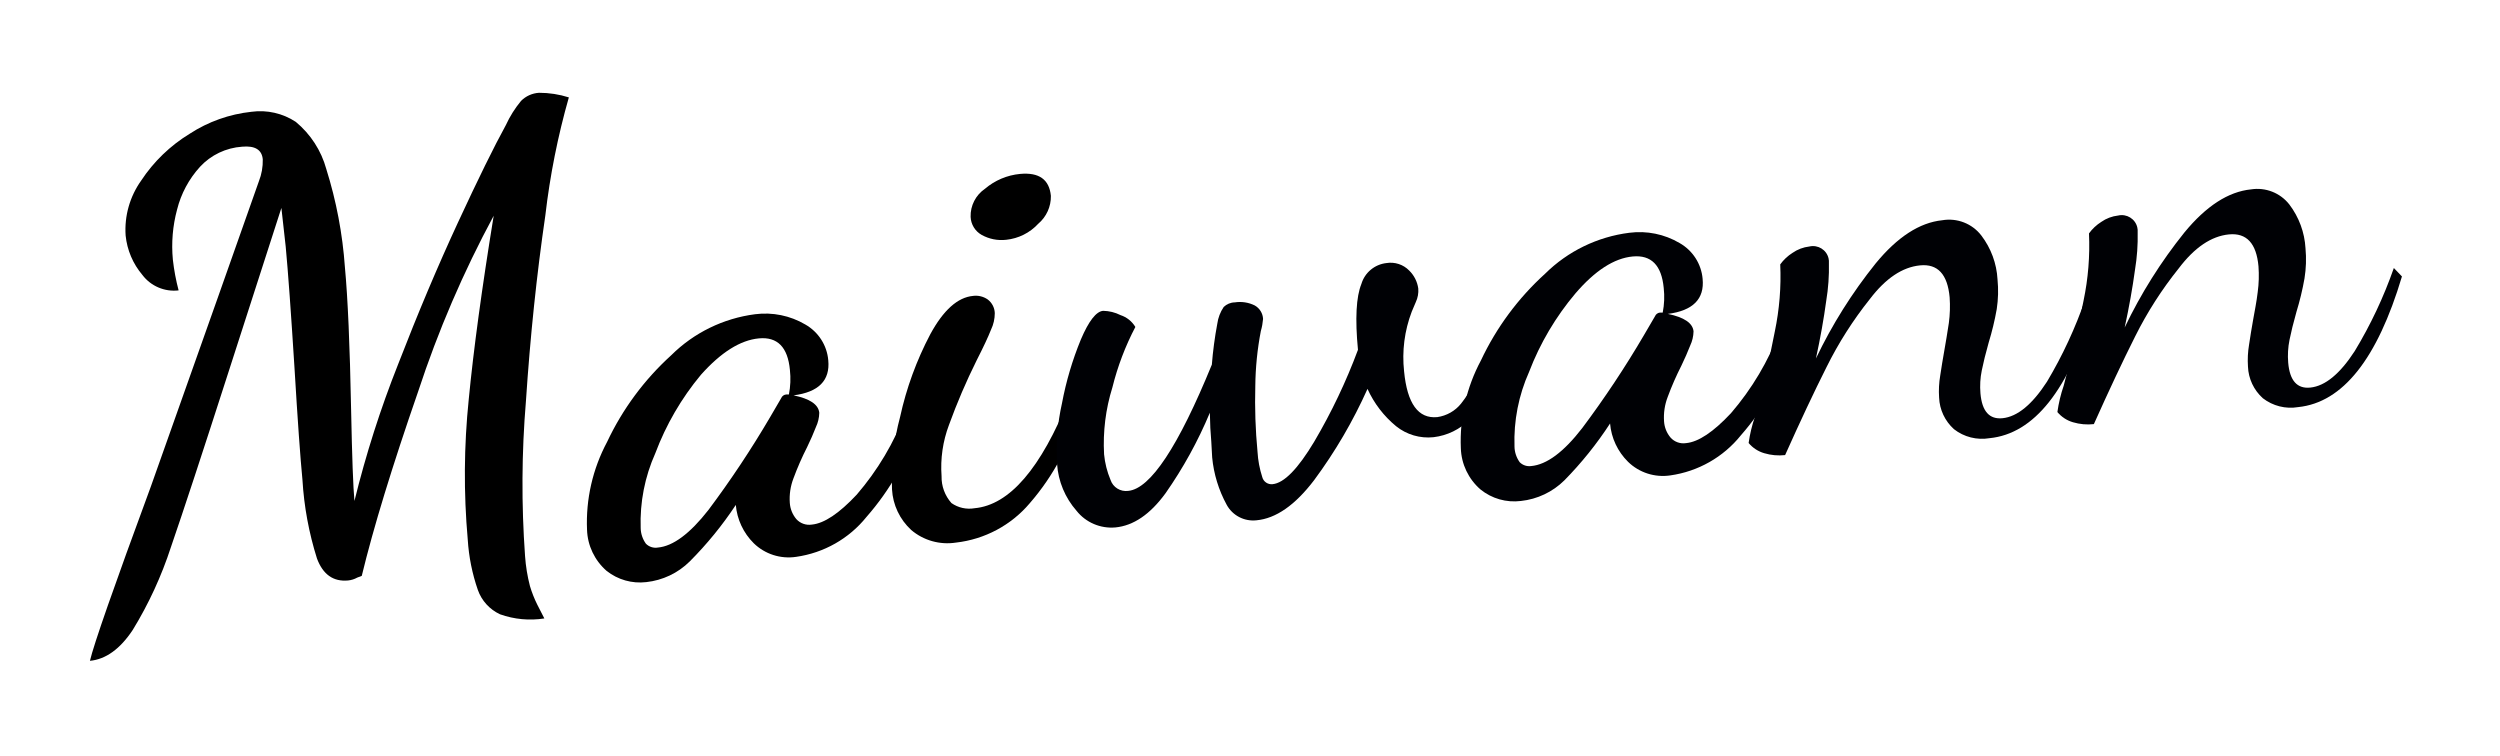
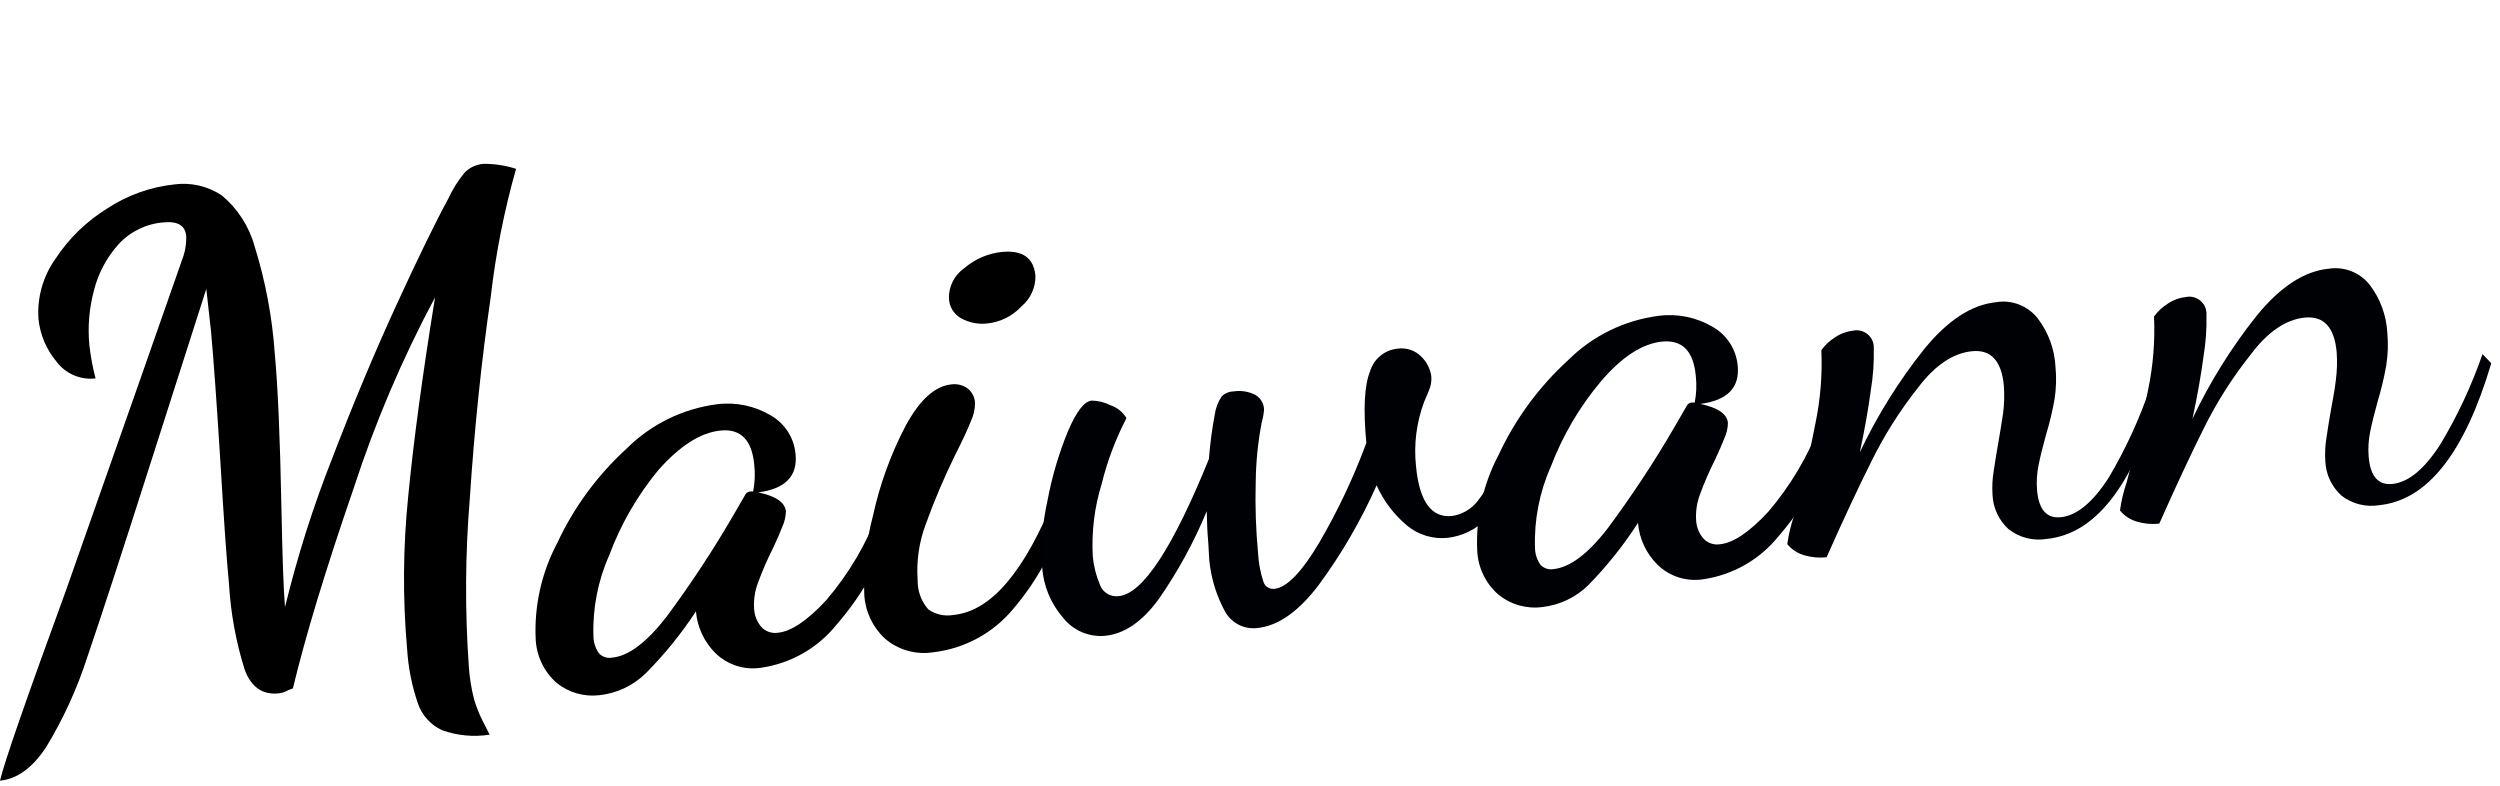
- <svg xmlns="http://www.w3.org/2000/svg" width="139px" height="42px" viewBox="0 0 139 42" version="1.1">
+ <svg xmlns="http://www.w3.org/2000/svg" width="140px" height="44px" viewBox="0 0 140 44" version="1.1">
  <defs />
-   <g id="Symbols" stroke="none" stroke-width="1" fill="none" fill-rule="evenodd">
-     <g id="logo">
-       <g transform="translate(5, 5)">
-         <g>
-           <path d="M9.394,5.079 C9.548,4.69 9.621,4.275 9.61,3.858 C9.56,3.325 9.178,3.091 8.463,3.156 C7.566,3.217 6.728,3.617 6.121,4.273 C5.504,4.951 5.066,5.768 4.845,6.654 C4.601,7.56 4.522,8.503 4.611,9.437 C4.676,10.014 4.783,10.585 4.931,11.146 C4.152,11.237 3.384,10.908 2.916,10.286 C2.39,9.664 2.066,8.901 1.985,8.094 C1.911,7.009 2.216,5.932 2.848,5.042 C3.543,3.987 4.465,3.097 5.548,2.436 C6.578,1.765 7.755,1.347 8.981,1.215 C9.844,1.098 10.722,1.298 11.446,1.776 C12.268,2.458 12.86,3.371 13.141,4.395 C13.699,6.17 14.047,8.004 14.177,9.858 C14.337,11.56 14.453,14.205 14.522,17.794 C14.575,20.44 14.637,22.126 14.707,22.854 C15.343,20.263 16.156,17.718 17.142,15.236 C18.235,12.412 19.342,9.789 20.464,7.368 C21.586,4.946 22.474,3.142 23.127,1.953 C23.348,1.471 23.632,1.02 23.971,0.61 C24.236,0.342 24.592,0.182 24.97,0.159 C25.533,0.159 26.092,0.245 26.628,0.415 C26.015,2.564 25.578,4.759 25.321,6.977 C24.841,10.261 24.481,13.698 24.243,17.287 C24.003,20.159 23.987,23.044 24.193,25.919 C24.233,26.481 24.323,27.039 24.465,27.585 C24.572,27.944 24.71,28.293 24.878,28.629 C25.046,28.967 25.175,29.219 25.266,29.386 C24.437,29.516 23.589,29.436 22.8,29.154 C22.222,28.885 21.778,28.397 21.568,27.799 C21.255,26.896 21.066,25.956 21.007,25.003 C20.776,22.406 20.795,19.795 21.062,17.202 C21.33,14.431 21.792,11.029 22.449,6.996 C20.763,10.123 19.358,13.391 18.251,16.762 C16.801,20.942 15.755,24.36 15.114,27.018 L14.861,27.115 C14.705,27.202 14.533,27.256 14.356,27.274 C13.533,27.351 12.957,26.944 12.624,26.053 C12.176,24.632 11.904,23.163 11.816,21.676 C11.697,20.455 11.549,18.372 11.372,15.426 C11.179,12.353 11.017,10.115 10.885,8.711 L10.645,6.562 L7.693,15.719 C6.263,20.166 5.2,23.398 4.506,25.412 C3.981,27.027 3.267,28.577 2.379,30.027 C1.677,31.085 0.883,31.657 0,31.742 C0.21,30.839 1.339,27.605 3.39,22.043 C6.378,13.623 8.379,7.968 9.394,5.079 Z" id="Fill-1" fill="#000000" />
-           <path d="M34.388,23.355 C35.627,21.7 36.771,19.978 37.816,18.197 L38.432,17.141 C38.478,17.025 38.585,16.945 38.709,16.933 L38.863,16.933 C38.952,16.483 38.97,16.022 38.919,15.566 C38.8,14.3 38.224,13.716 37.193,13.814 C36.162,13.912 35.087,14.587 33.969,15.841 C32.886,17.144 32.03,18.617 31.436,20.199 C30.851,21.506 30.573,22.928 30.622,24.356 C30.627,24.669 30.728,24.974 30.912,25.229 C31.086,25.406 31.338,25.486 31.584,25.443 C32.426,25.365 33.362,24.669 34.388,23.355 Z M28.73,26.743 C28.062,26.162 27.667,25.333 27.639,24.454 C27.567,22.757 27.953,21.071 28.755,19.57 C29.613,17.746 30.826,16.107 32.324,14.748 C33.58,13.5 35.219,12.7 36.983,12.471 C37.95,12.346 38.931,12.546 39.77,13.039 C40.503,13.454 40.983,14.201 41.052,15.035 C41.158,16.154 40.515,16.803 39.122,16.982 C40.03,17.169 40.507,17.492 40.552,17.953 C40.546,18.225 40.483,18.493 40.367,18.74 C40.228,19.098 40.065,19.469 39.88,19.851 C39.591,20.418 39.336,21.001 39.116,21.597 C38.95,22.031 38.88,22.496 38.913,22.958 C38.934,23.29 39.061,23.606 39.276,23.862 C39.493,24.103 39.818,24.217 40.139,24.167 C40.825,24.102 41.658,23.546 42.636,22.5 C43.798,21.15 44.713,19.608 45.342,17.947 L46.106,18.557 C45.499,20.465 44.502,22.229 43.178,23.74 C42.208,24.948 40.808,25.742 39.264,25.961 C38.402,26.091 37.53,25.81 36.909,25.205 C36.333,24.634 35.979,23.879 35.911,23.074 C35.164,24.205 34.306,25.258 33.347,26.218 C32.697,26.863 31.845,27.267 30.93,27.366 C30.142,27.458 29.35,27.234 28.73,26.743 L28.73,26.743 Z" id="Fill-3" fill="#000000" />
-           <path d="M48.966,7.057 C48.948,6.435 49.25,5.846 49.767,5.494 C50.315,5.027 50.995,4.739 51.715,4.67 C52.771,4.572 53.342,4.979 53.429,5.891 C53.44,6.489 53.18,7.06 52.72,7.447 C52.257,7.947 51.626,8.262 50.945,8.332 C50.471,8.387 49.992,8.291 49.576,8.058 C49.216,7.855 48.983,7.475 48.966,7.057 Z M45.662,24.466 C45.026,23.88 44.644,23.072 44.596,22.213 C44.542,20.853 44.693,19.494 45.046,18.179 C45.395,16.581 45.959,15.037 46.722,13.588 C47.45,12.245 48.243,11.533 49.102,11.452 C49.391,11.414 49.684,11.486 49.921,11.653 C50.158,11.835 50.301,12.113 50.31,12.41 C50.31,12.729 50.238,13.044 50.1,13.332 C49.94,13.739 49.673,14.308 49.299,15.041 C48.72,16.206 48.208,17.402 47.764,18.624 C47.421,19.534 47.28,20.506 47.351,21.475 C47.338,22.024 47.534,22.557 47.9,22.97 C48.273,23.233 48.737,23.336 49.188,23.257 C51.128,23.078 52.878,21.043 54.44,17.153 L55.056,17.684 C54.541,19.639 53.582,21.451 52.251,22.983 C51.218,24.204 49.751,24.986 48.152,25.168 C47.259,25.307 46.348,25.051 45.662,24.466 L45.662,24.466 Z" id="Fill-4" fill="#000000" />
-           <path d="M63.205,23.068 C62.76,22.254 62.485,21.359 62.397,20.437 L62.348,19.558 C62.303,19.073 62.276,18.536 62.268,17.947 C61.61,19.523 60.784,21.026 59.802,22.427 C58.947,23.599 58.017,24.232 57.01,24.326 C56.182,24.397 55.373,24.051 54.859,23.404 C54.22,22.678 53.839,21.764 53.774,20.803 C53.704,19.671 53.796,18.534 54.045,17.428 C54.273,16.209 54.626,15.017 55.099,13.869 C55.535,12.848 55.945,12.318 56.332,12.282 C56.669,12.287 57,12.369 57.3,12.52 C57.646,12.633 57.94,12.868 58.126,13.179 C57.568,14.244 57.14,15.371 56.85,16.537 C56.474,17.741 56.317,19.001 56.387,20.26 C56.434,20.749 56.554,21.229 56.745,21.682 C56.881,22.095 57.297,22.353 57.731,22.293 C58.964,22.174 60.513,19.835 62.379,15.273 C62.439,14.511 62.54,13.753 62.681,13.002 C62.726,12.668 62.848,12.348 63.038,12.068 C63.203,11.908 63.424,11.815 63.655,11.812 C64.033,11.754 64.421,11.813 64.764,11.983 C65.038,12.138 65.213,12.421 65.226,12.734 C65.207,12.961 65.167,13.186 65.103,13.405 C64.909,14.412 64.806,15.433 64.795,16.457 C64.761,17.679 64.802,18.903 64.918,20.12 C64.945,20.599 65.035,21.073 65.183,21.53 C65.249,21.784 65.494,21.95 65.757,21.92 C66.393,21.859 67.166,21.07 68.074,19.551 C69.033,17.924 69.845,16.217 70.503,14.449 C70.338,12.723 70.402,11.502 70.694,10.786 C70.881,10.158 71.429,9.7 72.087,9.626 C72.551,9.551 73.024,9.706 73.351,10.042 C73.626,10.311 73.804,10.662 73.856,11.043 C73.877,11.3 73.829,11.559 73.72,11.793 C73.609,12.05 73.534,12.229 73.492,12.331 C73.09,13.387 72.944,14.523 73.067,15.645 C73.24,17.444 73.856,18.293 74.916,18.191 C75.436,18.116 75.908,17.848 76.235,17.44 C76.775,16.752 77.191,15.978 77.468,15.151 L78.22,15.633 C77.956,16.645 77.435,17.572 76.71,18.331 C76.174,18.873 75.467,19.218 74.707,19.308 C73.958,19.388 73.208,19.168 72.623,18.697 C71.94,18.135 71.396,17.425 71.033,16.622 C70.23,18.415 69.234,20.119 68.062,21.701 C67.006,23.088 65.938,23.831 64.857,23.929 C64.18,24.002 63.527,23.661 63.205,23.068" id="Fill-5" fill="#000105" />
-           <path d="M82.972,18.801 C84.211,17.146 85.355,15.424 86.399,13.643 L87.016,12.587 C87.062,12.472 87.169,12.392 87.293,12.379 L87.447,12.379 C87.536,11.929 87.554,11.468 87.503,11.012 C87.384,9.746 86.808,9.163 85.777,9.26 C84.745,9.358 83.686,10.042 82.596,11.311 C81.498,12.611 80.627,14.084 80.02,15.67 C79.435,16.977 79.157,18.398 79.206,19.827 C79.211,20.14 79.312,20.444 79.496,20.7 C79.662,20.866 79.897,20.945 80.131,20.913 C80.997,20.836 81.945,20.132 82.972,18.801 Z M77.314,22.213 C76.646,21.633 76.251,20.804 76.223,19.924 C76.151,18.227 76.536,16.542 77.339,15.041 C78.197,13.217 79.409,11.578 80.907,10.219 C82.171,8.967 83.819,8.165 85.592,7.942 C86.559,7.817 87.54,8.017 88.378,8.509 C89.113,8.923 89.595,9.67 89.666,10.505 C89.774,11.624 89.128,12.274 87.731,12.453 C88.639,12.64 89.116,12.964 89.161,13.423 C89.155,13.696 89.092,13.964 88.976,14.211 C88.836,14.568 88.674,14.939 88.489,15.322 C88.201,15.889 87.945,16.471 87.725,17.068 C87.558,17.501 87.489,17.966 87.521,18.429 C87.542,18.761 87.669,19.077 87.885,19.332 C88.101,19.573 88.427,19.688 88.748,19.637 C89.435,19.573 90.266,19.017 91.244,17.971 C92.406,16.62 93.322,15.079 93.95,13.417 L94.715,14.028 C94.108,15.936 93.111,17.699 91.787,19.21 C90.816,20.418 89.415,21.213 87.873,21.432 C87.011,21.562 86.138,21.281 85.518,20.675 C84.941,20.104 84.587,19.349 84.52,18.545 C83.782,19.68 82.931,20.74 81.98,21.707 C81.33,22.351 80.478,22.756 79.564,22.854 C78.757,22.956 77.943,22.724 77.314,22.213 L77.314,22.213 Z" id="Fill-6" fill="#000105" />
-           <path d="M103.64,18.862 C103.138,18.409 102.84,17.776 102.814,17.104 C102.787,16.696 102.808,16.286 102.876,15.883 C102.946,15.415 103.022,14.951 103.104,14.492 C103.186,14.032 103.27,13.521 103.356,12.959 C103.419,12.486 103.434,12.007 103.4,11.531 C103.284,10.249 102.736,9.657 101.754,9.755 C100.771,9.852 99.843,10.475 98.968,11.623 C98.028,12.799 97.218,14.072 96.551,15.419 C95.865,16.783 95.099,18.411 94.252,20.303 C93.863,20.346 93.469,20.311 93.094,20.199 C92.753,20.1 92.45,19.902 92.224,19.631 C92.293,19.133 92.412,18.642 92.576,18.166 C93.04,16.428 93.408,14.852 93.679,13.436 C93.935,12.207 94.038,10.953 93.981,9.7 C94.166,9.445 94.398,9.227 94.665,9.059 C94.943,8.865 95.265,8.744 95.602,8.705 C96.08,8.595 96.556,8.89 96.667,9.363 C96.686,9.449 96.694,9.539 96.687,9.626 C96.703,10.327 96.654,11.029 96.539,11.72 C96.404,12.725 96.212,13.796 95.966,14.931 C96.864,13.048 97.979,11.274 99.288,9.645 C100.496,8.175 101.729,7.376 102.987,7.246 C103.815,7.104 104.654,7.431 105.162,8.094 C105.701,8.802 106.014,9.651 106.062,10.536 C106.116,11.085 106.102,11.638 106.019,12.184 C105.908,12.815 105.757,13.439 105.569,14.052 C105.401,14.65 105.273,15.165 105.187,15.596 C105.101,16.016 105.077,16.446 105.113,16.872 C105.199,17.87 105.611,18.329 106.346,18.252 C107.168,18.166 107.989,17.491 108.811,16.225 C109.682,14.764 110.399,13.218 110.95,11.61 L111.4,12.08 C110.024,16.687 108.096,19.115 105.619,19.363 C104.917,19.481 104.198,19.299 103.64,18.862" id="Fill-7" fill="#000105" />
-           <path d="M120.813,17.141 C120.311,16.688 120.013,16.055 119.987,15.383 C119.96,14.974 119.98,14.565 120.048,14.162 C120.116,13.692 120.196,13.228 120.276,12.77 C120.356,12.312 120.467,11.775 120.529,11.238 C120.593,10.764 120.607,10.286 120.572,9.81 C120.458,8.528 119.908,7.936 118.926,8.033 C117.945,8.131 117.014,8.761 116.134,9.926 C115.196,11.095 114.386,12.359 113.718,13.698 C113.032,15.062 112.266,16.689 111.419,18.581 C111.029,18.625 110.635,18.589 110.26,18.478 C109.919,18.379 109.617,18.181 109.391,17.91 C109.461,17.412 109.578,16.921 109.742,16.445 C110.206,14.707 110.574,13.13 110.846,11.714 C111.103,10.487 111.204,9.231 111.148,7.978 C111.332,7.723 111.564,7.506 111.832,7.337 C112.109,7.143 112.431,7.022 112.769,6.983 C113.246,6.874 113.723,7.169 113.833,7.642 C113.854,7.728 113.86,7.817 113.854,7.905 C113.87,8.606 113.82,9.307 113.706,9.999 C113.57,11.004 113.379,12.074 113.132,13.21 C114.03,11.327 115.145,9.553 116.455,7.923 C117.663,6.455 118.896,5.657 120.153,5.53 C120.965,5.402 121.782,5.723 122.286,6.367 C122.824,7.074 123.137,7.924 123.186,8.808 C123.238,9.366 123.219,9.928 123.13,10.481 C123.019,11.112 122.868,11.736 122.68,12.349 C122.512,12.947 122.384,13.462 122.298,13.893 C122.212,14.313 122.188,14.742 122.224,15.169 C122.31,16.166 122.722,16.626 123.457,16.549 C124.279,16.463 125.101,15.788 125.922,14.522 C126.807,13.06 127.536,11.511 128.098,9.901 L128.548,10.371 C127.18,14.957 125.257,17.379 122.779,17.635 C122.083,17.752 121.369,17.572 120.813,17.141" id="Fill-8" fill="#000105" />
-         </g>
+   <g id="Page-1" stroke="none" stroke-width="1" fill="none" fill-rule="evenodd">
+     <g id="logo" fill-rule="nonzero">
+       <g transform="translate(0, 9)">
+         <path d="M10.195,5.555 C10.362,5.13 10.441,4.676 10.429,4.22 C10.375,3.637 9.961,3.38 9.185,3.452 C8.211,3.519 7.302,3.956 6.643,4.674 C5.974,5.415 5.498,6.309 5.258,7.277 C4.994,8.269 4.907,9.3 5.004,10.322 C5.075,10.953 5.191,11.578 5.352,12.191 C4.506,12.29 3.673,11.931 3.164,11.25 C2.594,10.57 2.242,9.735 2.154,8.853 C2.074,7.666 2.405,6.488 3.091,5.515 C3.845,4.36 4.845,3.387 6.021,2.664 C7.139,1.931 8.416,1.474 9.747,1.329 C10.684,1.201 11.636,1.419 12.422,1.943 C13.314,2.688 13.956,3.687 14.262,4.807 C14.867,6.749 15.245,8.754 15.386,10.783 C15.56,12.643 15.685,15.536 15.76,19.462 C15.818,22.356 15.886,24.2 15.961,24.997 C16.651,22.163 17.533,19.379 18.604,16.665 C19.79,13.575 20.992,10.707 22.209,8.059 C23.427,5.41 24.39,3.436 25.099,2.136 C25.339,1.609 25.648,1.116 26.016,0.668 C26.303,0.375 26.689,0.199 27.099,0.174 C27.71,0.174 28.317,0.268 28.899,0.454 C28.233,2.804 27.759,5.205 27.481,7.631 C26.959,11.223 26.569,14.982 26.31,18.908 C26.05,22.049 26.033,25.205 26.256,28.349 C26.299,28.964 26.397,29.574 26.551,30.171 C26.668,30.564 26.818,30.946 26.999,31.313 C27.181,31.682 27.322,31.958 27.42,32.141 C26.521,32.283 25.601,32.196 24.745,31.887 C24.117,31.593 23.635,31.059 23.407,30.405 C23.067,29.418 22.863,28.389 22.798,27.347 C22.548,24.507 22.568,21.651 22.858,18.815 C23.148,15.783 23.65,12.063 24.363,7.651 C22.534,11.072 21.009,14.646 19.808,18.334 C18.234,22.905 17.098,26.643 16.403,29.55 L16.128,29.657 C15.959,29.752 15.773,29.812 15.58,29.831 C14.687,29.916 14.061,29.47 13.7,28.496 C13.214,26.941 12.919,25.334 12.824,23.708 C12.695,22.373 12.534,20.094 12.342,16.872 C12.133,13.511 11.956,11.063 11.814,9.527 L11.553,7.177 L8.349,17.192 C6.797,22.057 5.644,25.591 4.89,27.795 C4.321,29.561 3.546,31.256 2.582,32.842 C1.82,33.999 0.959,34.625 0,34.718 C0.227,33.73 1.454,30.193 3.679,24.109 C6.922,14.9 9.093,8.715 10.195,5.555 Z" id="Fill-1" fill="#000000" />
+         <path d="M37.321,25.545 C38.665,23.735 39.906,21.851 41.04,19.903 L41.709,18.748 C41.759,18.622 41.875,18.534 42.01,18.521 L42.177,18.521 C42.273,18.028 42.293,17.524 42.238,17.025 C42.108,15.641 41.484,15.002 40.365,15.109 C39.245,15.216 38.079,15.955 36.866,17.326 C35.691,18.751 34.761,20.362 34.117,22.093 C33.482,23.522 33.18,25.077 33.233,26.639 C33.239,26.982 33.349,27.315 33.548,27.594 C33.737,27.788 34.01,27.875 34.277,27.828 C35.191,27.743 36.206,26.982 37.321,25.545 Z M31.18,29.25 C30.455,28.615 30.027,27.708 29.996,26.746 C29.918,24.89 30.336,23.047 31.207,21.405 C32.138,19.409 33.454,17.617 35.08,16.131 C36.444,14.766 38.222,13.891 40.137,13.64 C41.186,13.503 42.251,13.722 43.161,14.261 C43.957,14.716 44.477,15.532 44.552,16.444 C44.668,17.668 43.97,18.379 42.458,18.574 C43.444,18.778 43.961,19.132 44.01,19.636 C44.004,19.934 43.935,20.227 43.81,20.497 C43.658,20.888 43.482,21.294 43.281,21.712 C42.967,22.332 42.69,22.97 42.452,23.622 C42.271,24.096 42.195,24.604 42.231,25.111 C42.254,25.474 42.392,25.82 42.626,26.099 C42.86,26.362 43.214,26.487 43.562,26.433 C44.307,26.362 45.21,25.754 46.271,24.61 C47.532,23.132 48.526,21.446 49.208,19.629 L50.038,20.297 C49.379,22.384 48.297,24.313 46.86,25.965 C45.807,27.286 44.287,28.156 42.612,28.395 C41.677,28.537 40.73,28.23 40.057,27.568 C39.431,26.943 39.047,26.117 38.973,25.237 C38.163,26.474 37.231,27.626 36.19,28.676 C35.485,29.381 34.56,29.824 33.568,29.931 C32.712,30.033 31.853,29.787 31.18,29.25 L31.18,29.25 Z" id="Fill-3" fill="#000000" />
+         <path d="M53.141,7.718 C53.121,7.038 53.449,6.394 54.011,6.009 C54.606,5.498 55.344,5.183 56.125,5.108 C57.271,5.001 57.891,5.445 57.985,6.443 C57.997,7.097 57.715,7.722 57.215,8.145 C56.713,8.692 56.028,9.036 55.289,9.114 C54.774,9.173 54.255,9.068 53.804,8.813 C53.413,8.591 53.16,8.175 53.141,7.718 Z M49.556,26.76 C48.866,26.119 48.451,25.235 48.399,24.296 C48.34,22.808 48.504,21.322 48.887,19.883 C49.266,18.136 49.878,16.447 50.707,14.862 C51.496,13.393 52.357,12.614 53.289,12.525 C53.602,12.485 53.92,12.563 54.178,12.746 C54.435,12.945 54.59,13.248 54.6,13.573 C54.6,13.922 54.522,14.266 54.372,14.582 C54.198,15.027 53.909,15.65 53.503,16.451 C52.874,17.726 52.319,19.034 51.837,20.37 C51.465,21.365 51.312,22.429 51.389,23.488 C51.375,24.088 51.588,24.672 51.984,25.124 C52.39,25.411 52.893,25.524 53.382,25.438 C55.487,25.242 57.387,23.016 59.082,18.761 L59.751,19.342 C59.192,21.48 58.151,23.462 56.707,25.137 C55.585,26.473 53.993,27.329 52.258,27.527 C51.288,27.68 50.3,27.399 49.556,26.76 L49.556,26.76 Z" id="Fill-4" fill="#000000" />
+         <path d="M68.594,25.231 C68.111,24.34 67.814,23.361 67.718,22.353 L67.664,21.392 C67.616,20.862 67.586,20.274 67.577,19.629 C66.864,21.354 65.967,22.997 64.902,24.53 C63.974,25.812 62.964,26.503 61.871,26.606 C60.972,26.684 60.095,26.306 59.537,25.598 C58.844,24.804 58.43,23.805 58.359,22.754 C58.284,21.515 58.383,20.272 58.654,19.062 C58.901,17.729 59.284,16.424 59.798,15.169 C60.271,14.052 60.716,13.473 61.135,13.433 C61.501,13.439 61.86,13.528 62.186,13.694 C62.562,13.818 62.88,14.074 63.082,14.415 C62.477,15.58 62.012,16.812 61.697,18.087 C61.289,19.404 61.119,20.783 61.196,22.16 C61.246,22.694 61.377,23.219 61.584,23.715 C61.731,24.166 62.182,24.448 62.654,24.383 C63.992,24.253 65.673,21.694 67.698,16.705 C67.763,15.872 67.872,15.042 68.026,14.221 C68.075,13.855 68.208,13.506 68.414,13.2 C68.592,13.024 68.832,12.923 69.083,12.919 C69.493,12.856 69.915,12.92 70.287,13.106 C70.584,13.276 70.774,13.585 70.788,13.927 C70.768,14.176 70.724,14.422 70.655,14.662 C70.444,15.763 70.332,16.88 70.32,18 C70.283,19.337 70.328,20.675 70.454,22.006 C70.483,22.53 70.58,23.049 70.742,23.548 C70.813,23.826 71.079,24.008 71.364,23.976 C72.055,23.909 72.894,23.045 73.879,21.384 C74.919,19.604 75.801,17.737 76.515,15.803 C76.336,13.916 76.406,12.581 76.722,11.797 C76.925,11.11 77.52,10.61 78.234,10.529 C78.738,10.447 79.251,10.616 79.605,10.983 C79.904,11.277 80.097,11.662 80.154,12.078 C80.176,12.36 80.125,12.643 80.007,12.899 C79.886,13.18 79.804,13.375 79.759,13.487 C79.322,14.642 79.164,15.884 79.297,17.112 C79.485,19.079 80.154,20.008 81.304,19.896 C81.869,19.815 82.381,19.521 82.736,19.075 C83.321,18.322 83.773,17.476 84.074,16.571 L84.89,17.099 C84.603,18.205 84.038,19.22 83.251,20.049 C82.669,20.642 81.902,21.019 81.077,21.118 C80.264,21.205 79.451,20.965 78.816,20.45 C78.075,19.835 77.484,19.058 77.09,18.18 C76.219,20.142 75.137,22.005 73.866,23.735 C72.72,25.253 71.56,26.065 70.387,26.172 C69.653,26.252 68.944,25.88 68.594,25.231" id="Fill-5" fill="#000105" />
+         <path d="M90.048,20.564 C91.391,18.754 92.633,16.87 93.767,14.922 L94.436,13.767 C94.485,13.641 94.602,13.553 94.737,13.54 L94.904,13.54 C95,13.047 95.02,12.543 94.964,12.045 C94.835,10.66 94.21,10.022 93.091,10.128 C91.971,10.235 90.822,10.983 89.639,12.372 C88.447,13.794 87.502,15.405 86.843,17.139 C86.208,18.568 85.907,20.123 85.96,21.685 C85.966,22.028 86.075,22.361 86.275,22.64 C86.455,22.822 86.71,22.909 86.964,22.874 C87.904,22.789 88.932,22.019 90.048,20.564 Z M83.907,24.296 C83.182,23.661 82.753,22.754 82.723,21.792 C82.645,19.936 83.062,18.093 83.933,16.451 C84.864,14.456 86.18,12.663 87.807,11.177 C89.178,9.807 90.966,8.931 92.891,8.686 C93.94,8.549 95.005,8.768 95.914,9.307 C96.712,9.76 97.235,10.577 97.312,11.49 C97.429,12.714 96.728,13.425 95.212,13.62 C96.198,13.825 96.715,14.179 96.764,14.682 C96.758,14.98 96.689,15.273 96.563,15.543 C96.411,15.934 96.235,16.34 96.035,16.758 C95.722,17.378 95.445,18.015 95.205,18.668 C95.025,19.142 94.949,19.65 94.984,20.157 C95.007,20.52 95.145,20.866 95.379,21.145 C95.614,21.408 95.967,21.533 96.316,21.478 C97.061,21.408 97.963,20.8 99.025,19.656 C100.286,18.178 101.279,16.492 101.962,14.675 L102.791,15.343 C102.133,17.43 101.051,19.359 99.614,21.011 C98.56,22.332 97.04,23.202 95.366,23.441 C94.43,23.584 93.483,23.276 92.81,22.614 C92.184,21.989 91.8,21.163 91.727,20.283 C90.927,21.525 90.003,22.684 88.971,23.742 C88.265,24.447 87.34,24.89 86.348,24.997 C85.473,25.108 84.59,24.854 83.907,24.296 L83.907,24.296 Z" id="Fill-6" fill="#000105" />
+         <path d="M112.477,20.631 C111.932,20.135 111.61,19.442 111.581,18.708 C111.552,18.262 111.574,17.813 111.648,17.372 C111.724,16.86 111.807,16.353 111.895,15.85 C111.984,15.347 112.076,14.789 112.17,14.174 C112.238,13.656 112.254,13.133 112.217,12.612 C112.091,11.21 111.497,10.562 110.43,10.669 C109.364,10.776 108.357,11.457 107.407,12.712 C106.387,13.999 105.508,15.391 104.785,16.865 C104.039,18.356 103.208,20.137 102.289,22.206 C101.867,22.253 101.439,22.215 101.032,22.093 C100.662,21.985 100.333,21.768 100.088,21.472 C100.163,20.927 100.292,20.39 100.47,19.869 C100.974,17.969 101.373,16.244 101.667,14.695 C101.945,13.352 102.057,11.98 101.995,10.609 C102.196,10.33 102.447,10.092 102.738,9.908 C103.039,9.696 103.388,9.564 103.754,9.521 C104.273,9.401 104.79,9.724 104.91,10.241 C104.931,10.335 104.939,10.433 104.932,10.529 C104.949,11.295 104.896,12.063 104.771,12.819 C104.624,13.918 104.417,15.089 104.149,16.331 C105.124,14.271 106.334,12.331 107.755,10.549 C109.066,8.942 110.404,8.067 111.768,7.925 C112.667,7.77 113.578,8.128 114.13,8.853 C114.714,9.627 115.054,10.556 115.106,11.524 C115.165,12.124 115.149,12.73 115.06,13.326 C114.939,14.017 114.775,14.699 114.571,15.369 C114.389,16.024 114.25,16.587 114.157,17.059 C114.064,17.518 114.037,17.987 114.076,18.454 C114.17,19.545 114.616,20.048 115.414,19.963 C116.306,19.869 117.198,19.131 118.09,17.746 C119.035,16.148 119.813,14.457 120.411,12.699 L120.9,13.213 C119.406,18.252 117.314,20.907 114.625,21.178 C113.864,21.308 113.083,21.109 112.477,20.631" id="Fill-7" fill="#000105" />
+         <path d="M131.114,18.748 C130.57,18.252 130.247,17.56 130.218,16.825 C130.189,16.378 130.211,15.931 130.285,15.49 C130.359,14.976 130.445,14.468 130.532,13.967 C130.619,13.467 130.74,12.879 130.807,12.292 C130.876,11.773 130.891,11.25 130.854,10.729 C130.729,9.327 130.133,8.68 129.067,8.786 C128.002,8.893 126.992,9.583 126.037,10.856 C125.019,12.135 124.14,13.518 123.415,14.982 C122.67,16.474 121.839,18.254 120.92,20.323 C120.497,20.371 120.069,20.332 119.662,20.21 C119.292,20.102 118.964,19.885 118.719,19.589 C118.794,19.044 118.921,18.507 119.1,17.987 C119.604,16.086 120.003,14.361 120.298,12.812 C120.576,11.47 120.687,10.096 120.625,8.726 C120.825,8.447 121.078,8.21 121.368,8.025 C121.669,7.813 122.018,7.68 122.385,7.638 C122.903,7.518 123.42,7.841 123.54,8.358 C123.562,8.453 123.569,8.549 123.562,8.646 C123.579,9.413 123.525,10.179 123.401,10.936 C123.254,12.036 123.047,13.206 122.779,14.448 C123.754,12.388 124.964,10.449 126.385,8.666 C127.696,7.06 129.034,6.187 130.399,6.049 C131.28,5.909 132.167,6.26 132.713,6.964 C133.298,7.737 133.637,8.667 133.69,9.634 C133.747,10.244 133.726,10.859 133.63,11.464 C133.509,12.154 133.345,12.836 133.141,13.507 C132.959,14.161 132.82,14.724 132.727,15.196 C132.634,15.655 132.607,16.125 132.646,16.591 C132.74,17.682 133.186,18.185 133.984,18.1 C134.876,18.007 135.768,17.268 136.66,15.884 C137.62,14.285 138.411,12.591 139.021,10.829 L139.51,11.343 C138.025,16.36 135.938,19.008 133.248,19.289 C132.493,19.416 131.718,19.22 131.114,18.748" id="Fill-8" fill="#000105" />
      </g>
    </g>
  </g>
</svg>
